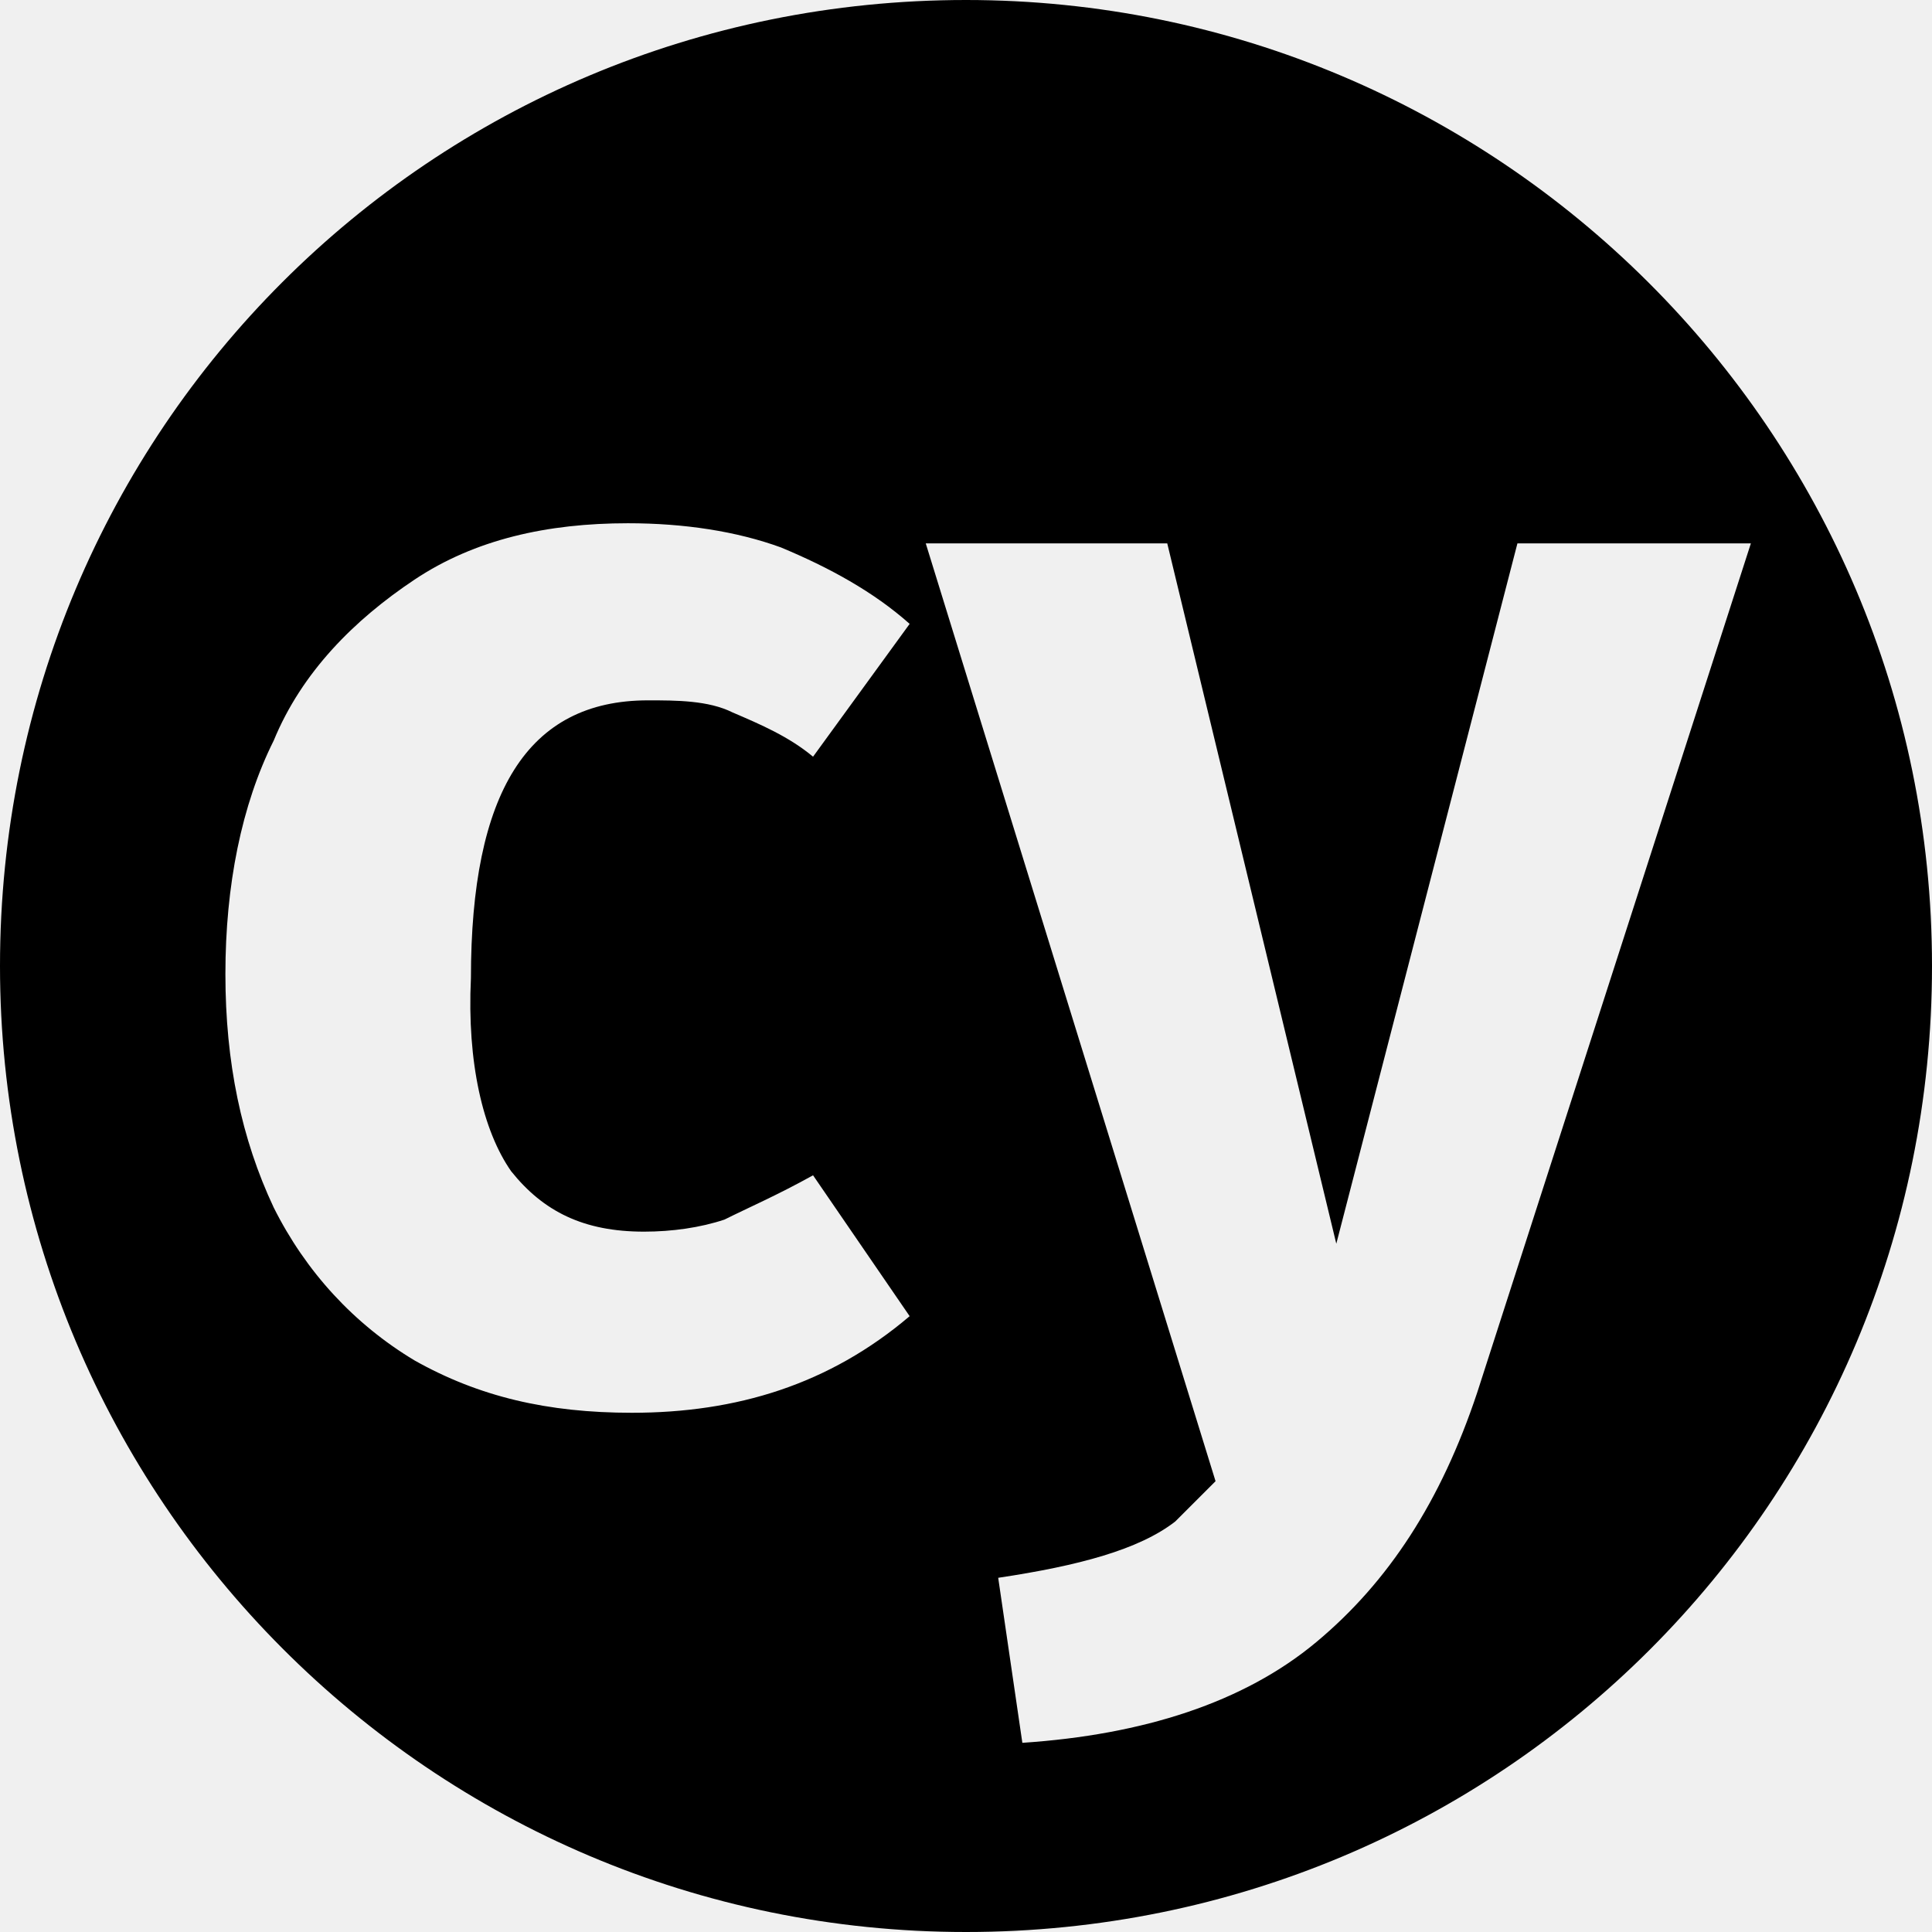
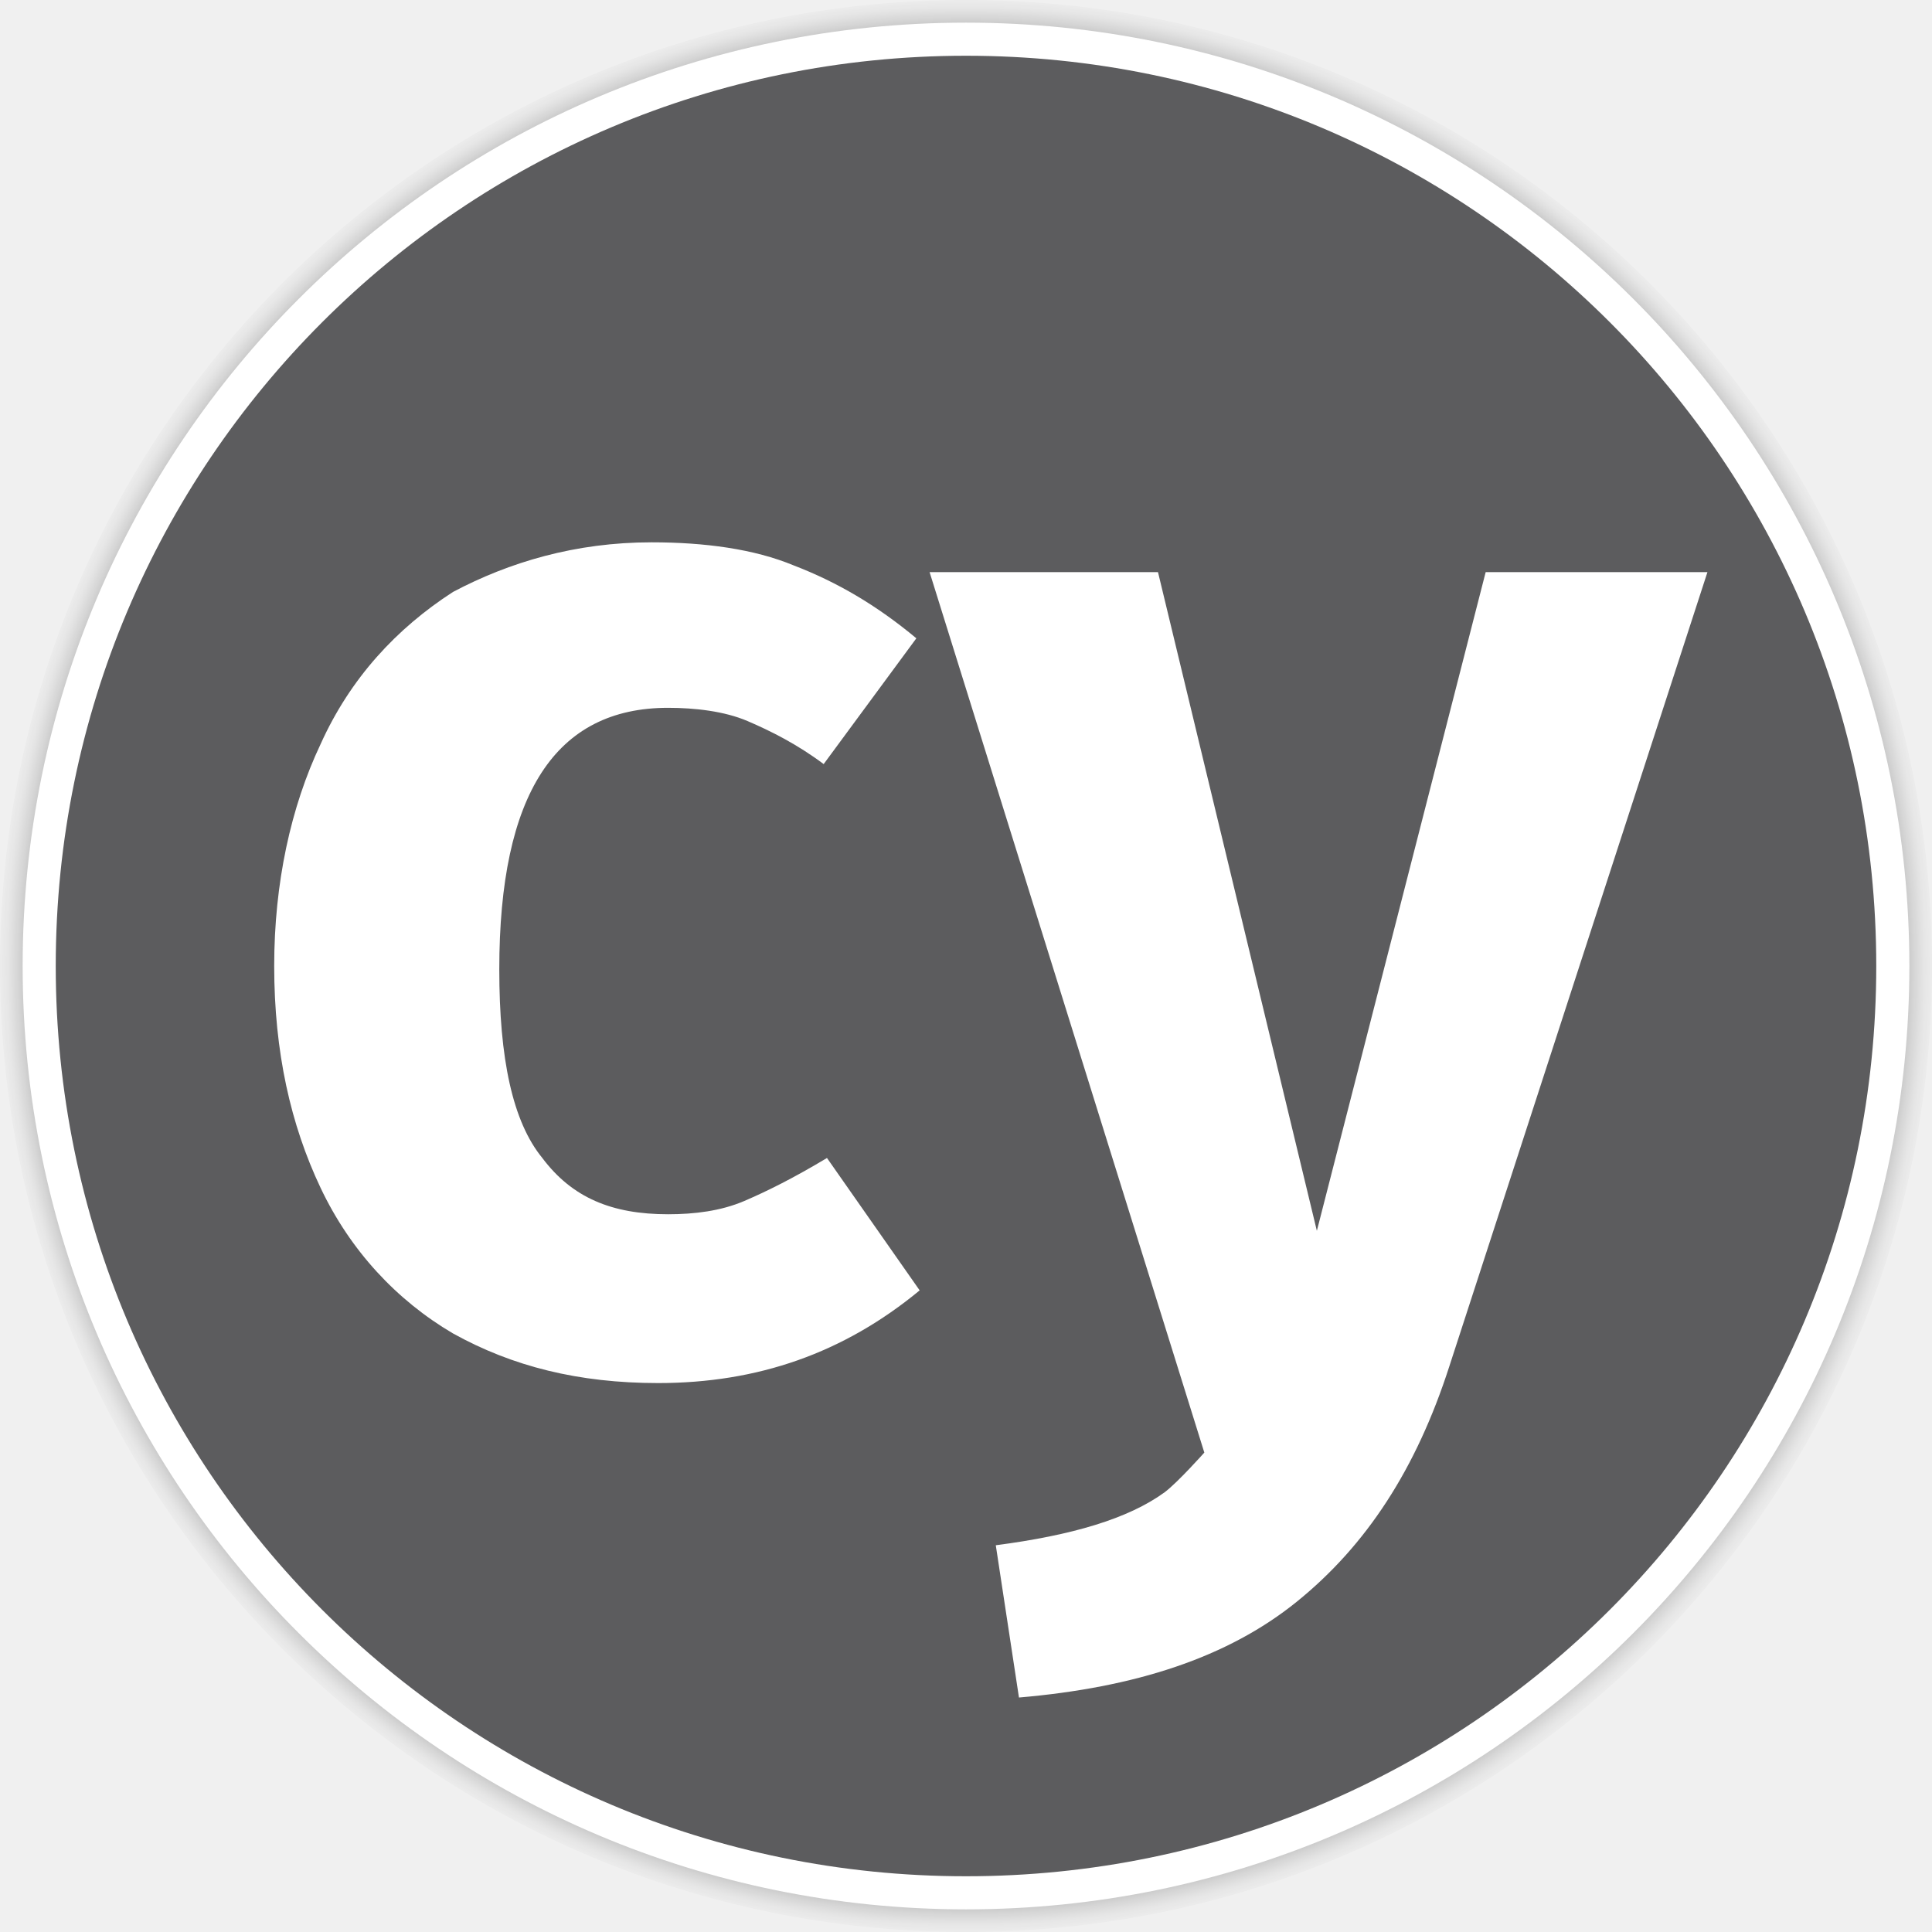
- <svg xmlns="http://www.w3.org/2000/svg" version="1.1" id="Layer_1" x="0px" y="0px" viewBox="0 0 48 48" style="enable-background:new 0 0 48 48;" xml:space="preserve">
+ <svg xmlns="http://www.w3.org/2000/svg" xmlns:xlink="http://www.w3.org/1999/xlink" width="800px" height="800px" viewBox="0 0 256 256" version="1.1" preserveAspectRatio="xMidYMid">
+   <defs>
+     <path d="M128,0 C198.749,0 256,57.251 256,128 C256,198.749 198.749,256 128,256 C57.251,256 0,198.749 0,128 C0,57.251 57.251,0 128,0 Z" id="path-1">
+ 
+ </path>
+     <path d="M128,3 C197.091,3 253,58.909 253,128 C253,197.091 197.091,253 128,253 C58.909,253 3,197.091 3,128 C3,58.909 58.909,3 128,3 Z" id="path-3">
+ 
+ </path>
+     <filter x="-2.4%" y="-2.4%" width="104.8%" height="104.8%" filterUnits="objectBoundingBox" id="filter-4">
+       <feOffset dx="0" dy="0" in="SourceAlpha" result="shadowOffsetOuter1">
+ 
+ </feOffset>
+       <feGaussianBlur stdDeviation="2" in="shadowOffsetOuter1" result="shadowBlurOuter1">
+ 
+ </feGaussianBlur>
+       <feColorMatrix values="0 0 0 0 0   0 0 0 0 0   0 0 0 0 0  0 0 0 0.3 0" type="matrix" in="shadowBlurOuter1">
+ 
+ </feColorMatrix>
+     </filter>
+   </defs>
  <g>
-     <path d="M24,0C10.7,0,0,10.7,0,24c0,13.2,10.7,24,24,24c0,0,0,0,0,0c13.3,0,24-10.7,24-24C48,10.7,37.2,0,24,0z M12.7,29.1   c0.8,1,1.8,1.5,3.3,1.5c0.7,0,1.4-0.1,2-0.3c0.6-0.3,1.3-0.6,2.2-1.1l2.4,3.5c-2,1.7-4.3,2.4-6.9,2.4c-2.1,0-3.8-0.4-5.4-1.3   c-1.5-0.9-2.7-2.2-3.5-3.8c-0.8-1.7-1.2-3.6-1.2-5.8c0-2.2,0.4-4.2,1.2-5.8c0.7-1.7,2-3,3.5-4c1.5-1,3.3-1.4,5.3-1.4   c1.4,0,2.7,0.2,3.8,0.6c1.2,0.5,2.3,1.1,3.2,1.9l-2.4,3.3c-0.6-0.5-1.3-0.8-2-1.1c-0.6-0.3-1.4-0.3-2.1-0.3c-3,0-4.4,2.3-4.4,6.9   C11.6,26.4,12,28.1,12.7,29.1L12.7,29.1L12.7,29.1z M36.7,34.6c-0.9,2.7-2.2,4.7-4,6.2c-1.8,1.5-4.3,2.3-7.3,2.5l-0.6-4.1   c2-0.3,3.5-0.7,4.4-1.4c0.3-0.3,1-1,1-1L23,13.5h6l4.2,17.4l4.5-17.4h5.8C43.5,13.5,36.7,34.6,36.7,34.6z" />
+     <mask id="mask-2" fill="white">
+       <use xlink:href="#path-1">
+ 
+ </use>
+     </mask>
+     <g mask="url(#mask-2)">
+       <use fill="#000000" fill-opacity="1" filter="url(#filter-4)" xlink:href="#path-3">
+ 
+ </use>
+       <use fill="#FFFFFF" fill-rule="evenodd" xlink:href="#path-3">
+ 
+ </use>
+     </g>
+     <path d="M128,7.386 C194.667,7.386 248.614,61.333 248.614,128 C248.614,194.667 194.667,248.614 128,248.614 C61.333,248.614 7.386,194.667 7.386,128 C7.386,61.333 61.333,7.386 128,7.386 Z" fill="#5C5C5E" mask="url(#mask-2)">
+ 
+ </path>
+     <path d="M192.035,181.07 C187.649,194.667 181.07,204.754 171.86,212.211 C162.649,219.667 150.368,223.614 135.018,224.93 L131.947,204.754 C142.035,203.439 149.491,201.246 154.316,197.737 C156.07,196.421 159.579,192.474 159.579,192.474 L123.175,75.807 L153.439,75.807 L174.491,163.088 L196.86,75.807 L226.246,75.807 L192.035,181.07 Z M86.333,71.86 C93.351,71.86 99.93,72.737 105.193,74.93 C110.895,77.123 116.158,80.193 121.421,84.579 L109.14,101.246 C105.632,98.614 102.123,96.86 99.053,95.544 C95.982,94.228 92.035,93.789 88.526,93.789 C73.614,93.789 66.158,105.193 66.158,128.439 C66.158,140.281 67.912,148.614 71.86,153.439 C75.807,158.702 81.07,160.895 88.526,160.895 C92.035,160.895 95.544,160.456 98.614,159.14 C101.684,157.825 105.193,156.07 109.579,153.439 L121.86,170.982 C111.772,179.316 100.368,183.263 87.211,183.263 C76.684,183.263 67.912,181.07 60.018,176.684 C52.561,172.298 46.421,165.719 42.474,157.386 C38.526,149.053 36.333,139.404 36.333,128 C36.333,117.035 38.526,106.947 42.474,98.614 C46.421,89.842 52.561,83.263 60.018,78.439 C67.474,74.491 76.246,71.86 86.333,71.86 Z" fill="#FFFFFF" mask="url(#mask-2)">
+ 
+ </path>
  </g>
</svg>
